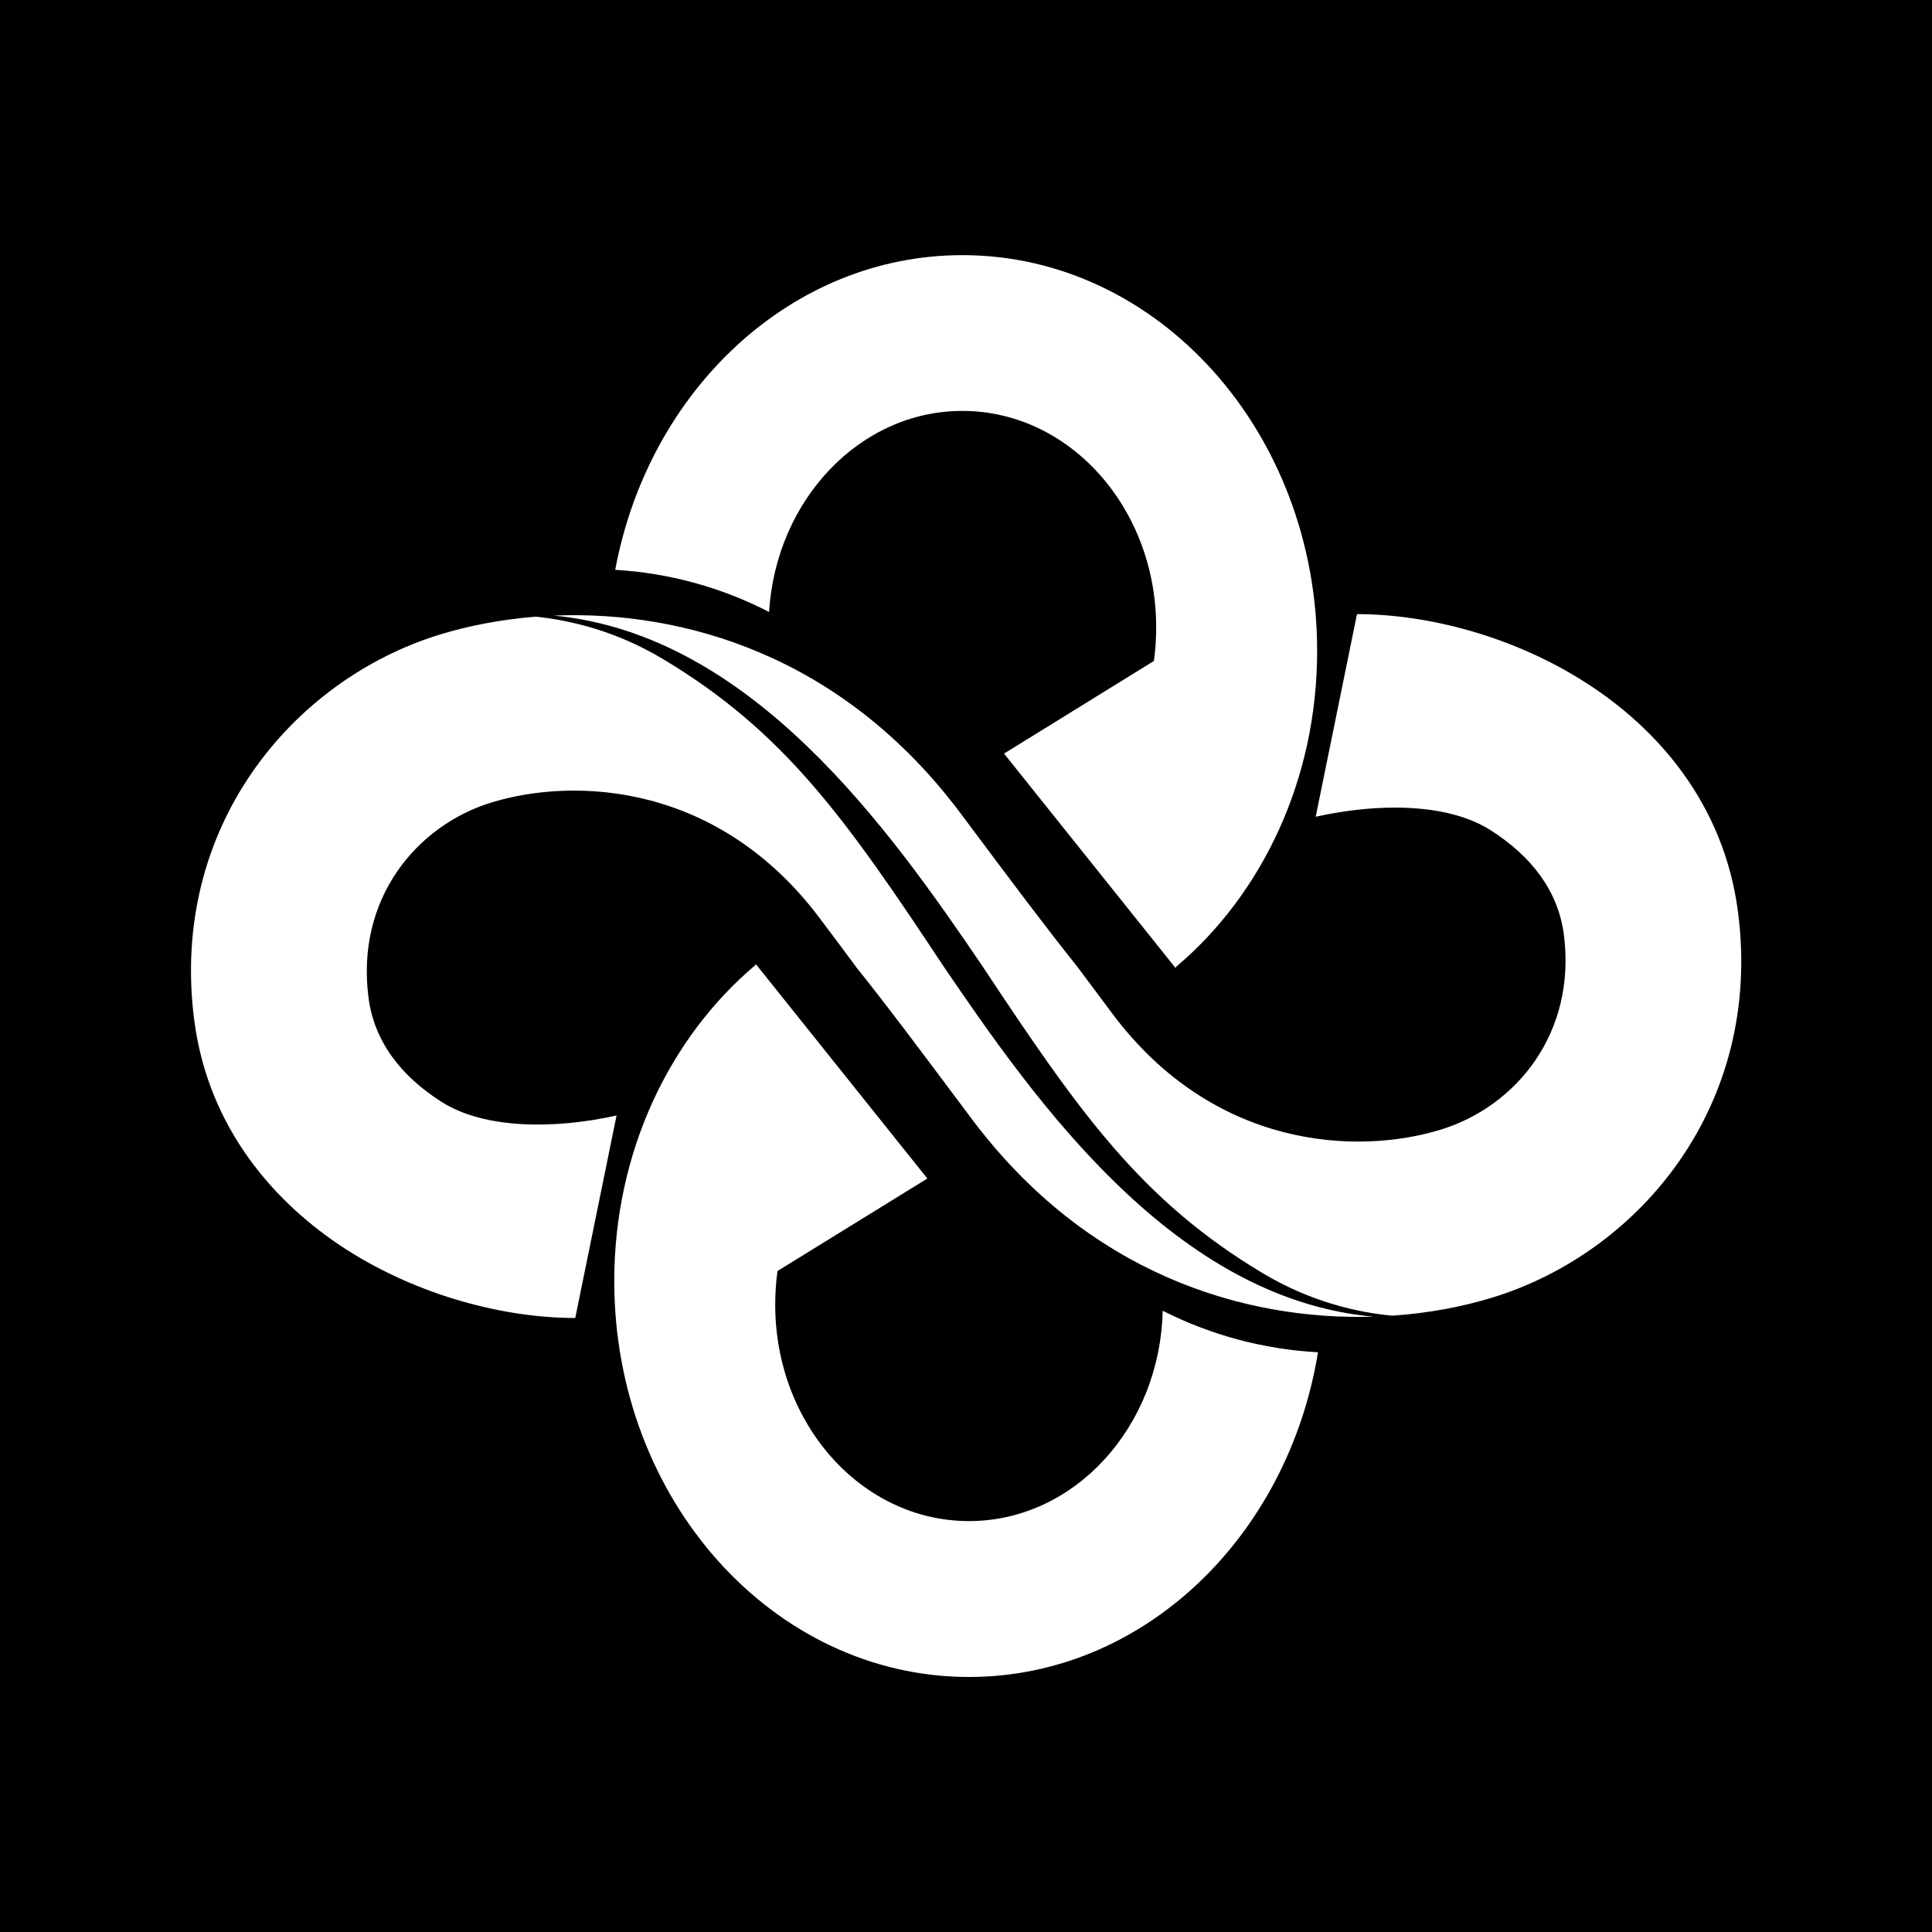
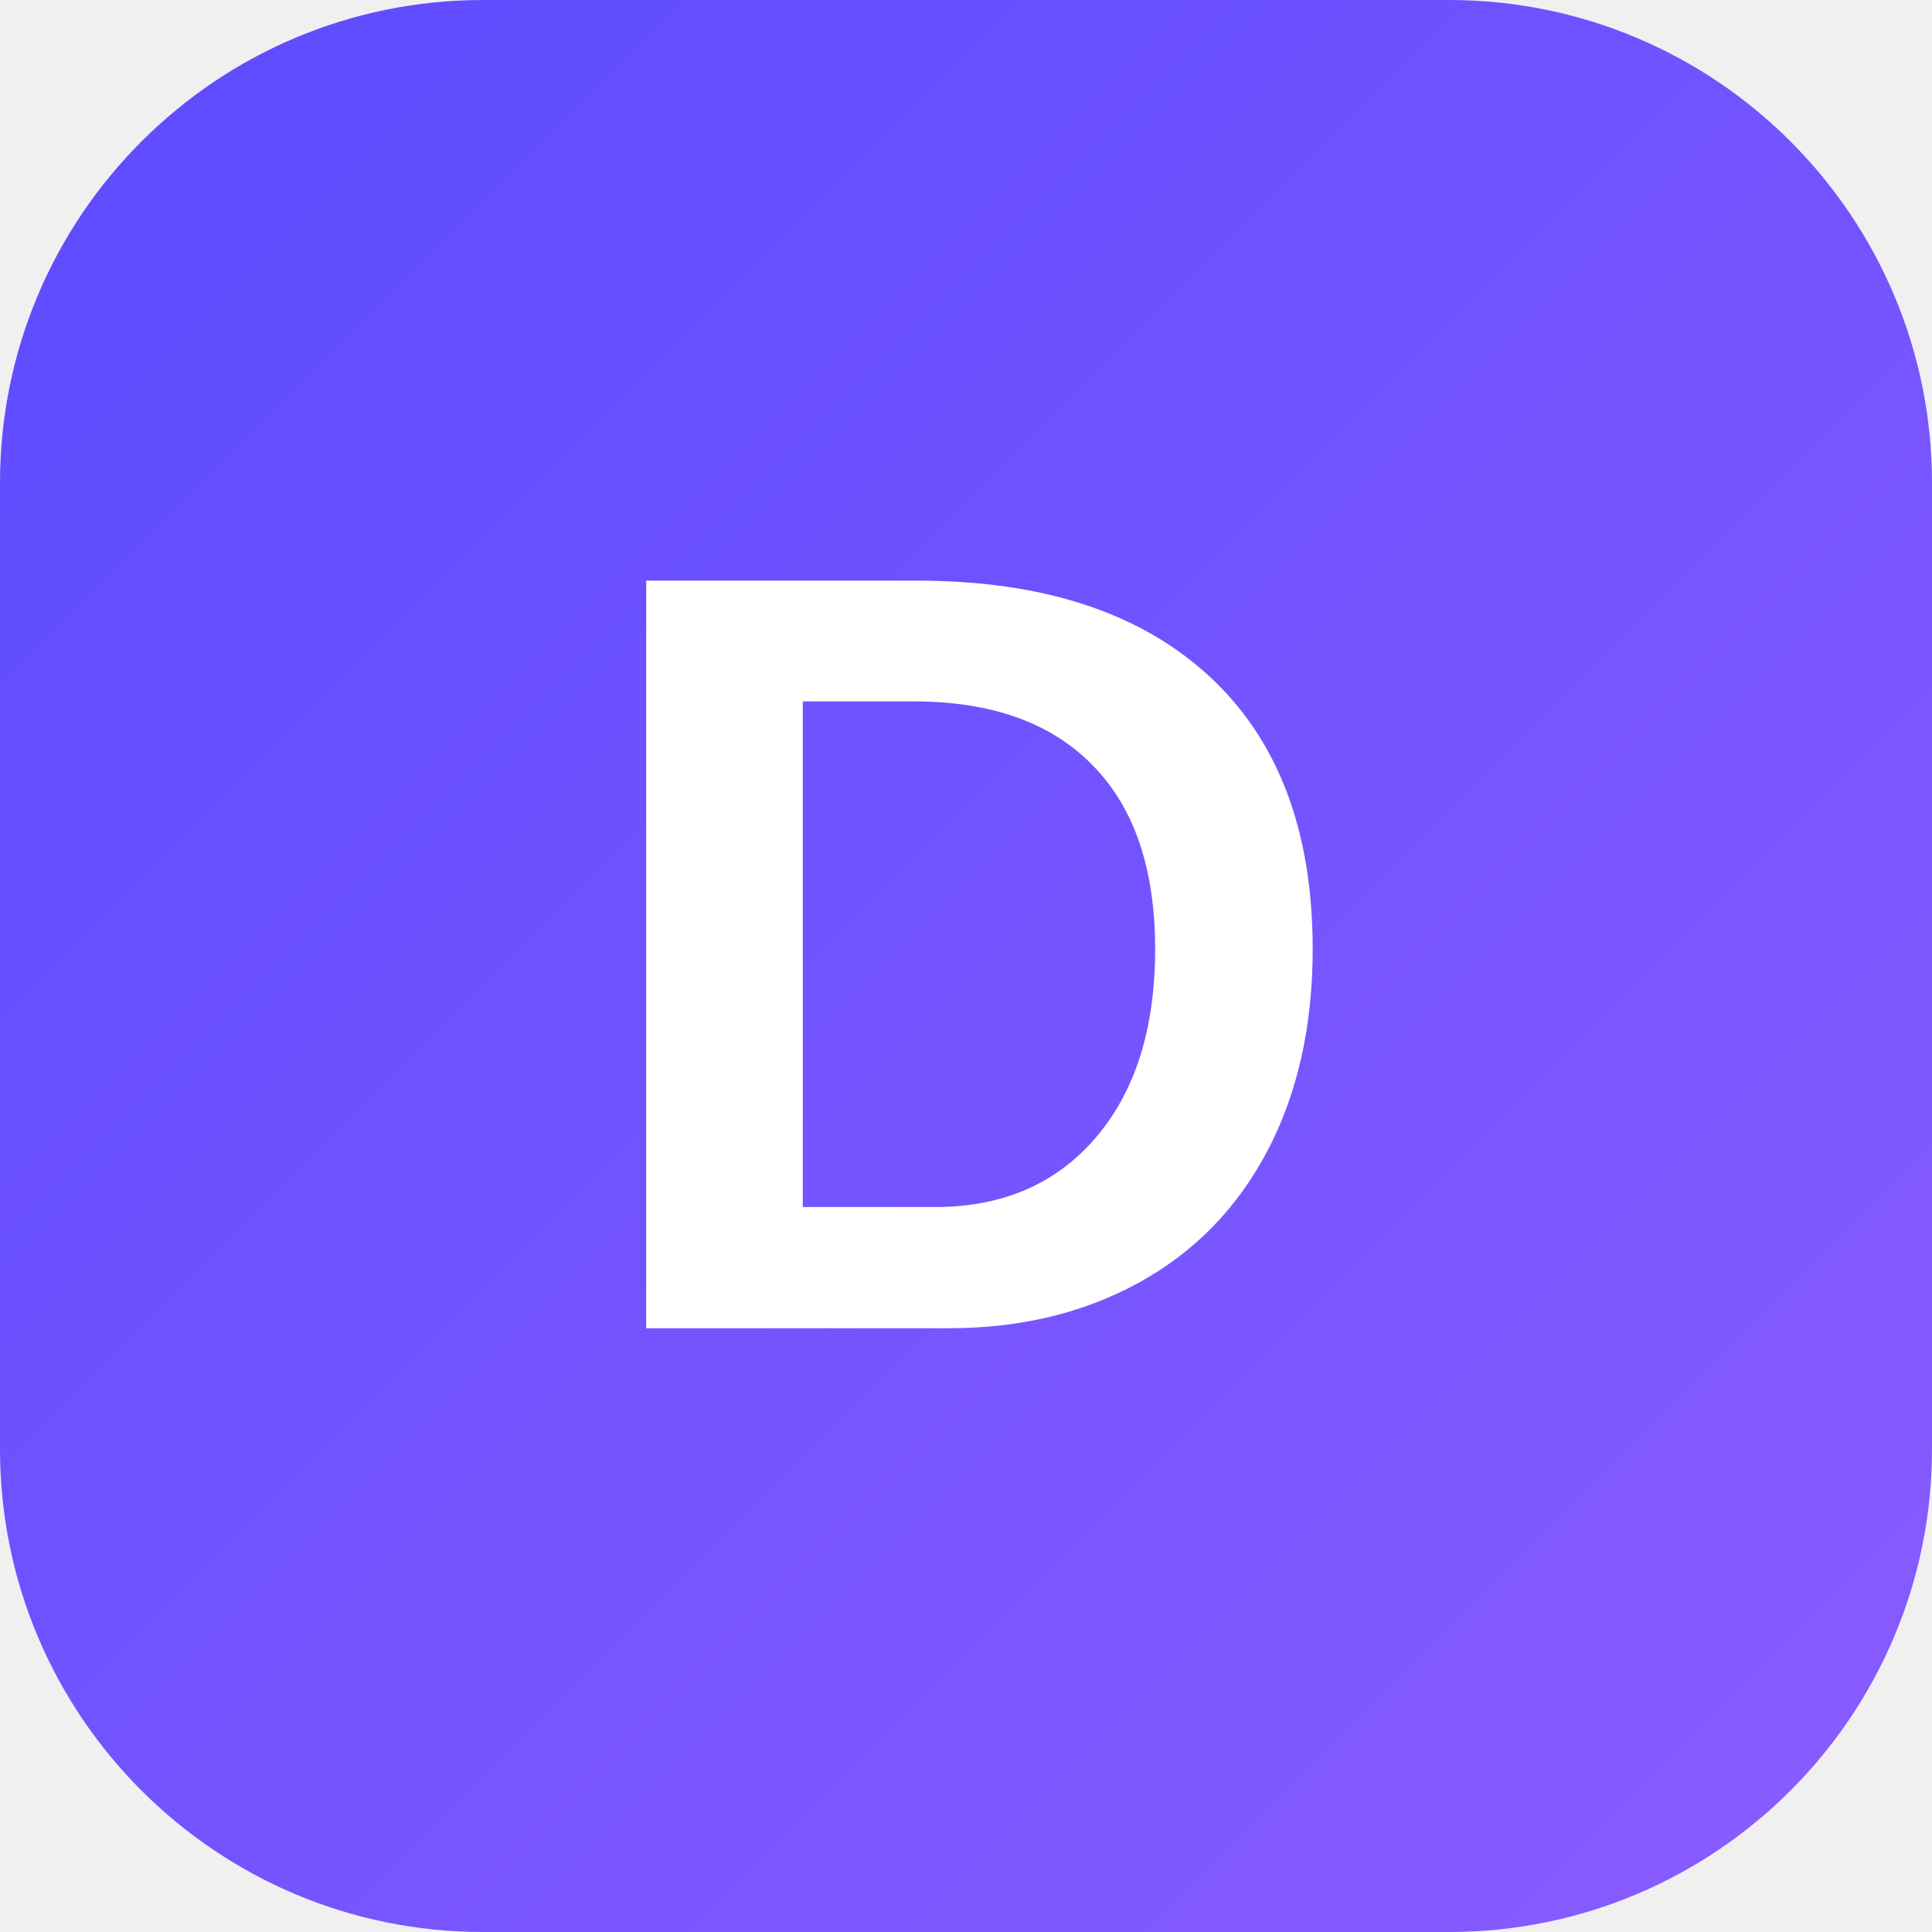
- <svg xmlns="http://www.w3.org/2000/svg" width="16" height="16" viewBox="0 0 16 16" fill="none">
-   <g clip-path="url(#clip0_121_6473)">
-     <path d="M16 0H0V16H16V0Z" fill="black" />
-     <path fill-rule="evenodd" clip-rule="evenodd" d="M5.095 4.719C5.372 3.231 6.554 2.113 7.97 2.113C9.592 2.113 10.908 3.58 10.908 5.391C10.908 6.458 10.45 7.407 9.742 8.005L9.735 8.016L8.315 6.241L9.556 5.474C9.569 5.383 9.575 5.29 9.575 5.195C9.575 4.206 8.857 3.403 7.97 3.403C7.122 3.403 6.427 4.138 6.369 5.068C5.983 4.869 5.552 4.746 5.095 4.719ZM4.438 5.107C4.147 5.13 3.878 5.183 3.643 5.255C2.419 5.631 1.4 6.855 1.609 8.452C1.726 9.343 2.274 9.969 2.878 10.354C3.472 10.731 4.175 10.915 4.764 10.915L5.106 9.238C4.593 9.352 4.014 9.352 3.658 9.126C3.313 8.907 3.098 8.618 3.052 8.263C2.945 7.446 3.447 6.837 4.07 6.646C4.761 6.434 5.951 6.484 6.792 7.609C6.835 7.666 6.877 7.723 6.919 7.778C6.975 7.854 7.03 7.928 7.085 8.001H7.084C7.342 8.322 7.626 8.703 7.965 9.156L8.045 9.263C9.012 10.556 10.31 10.937 11.374 10.904C9.728 10.756 8.582 9.132 7.813 8.001H7.813C7.005 6.781 6.496 6.059 5.489 5.457C5.104 5.226 4.726 5.137 4.438 5.107ZM11.531 10.896C11.24 10.869 10.854 10.781 10.459 10.545C9.453 9.943 8.944 9.221 8.136 8.001H8.136C7.369 6.872 6.226 5.253 4.586 5.098C5.658 5.054 6.978 5.428 7.957 6.738L8.037 6.845C8.376 7.299 8.661 7.68 8.918 8.001H8.918C8.972 8.074 9.028 8.148 9.084 8.223C9.125 8.279 9.168 8.335 9.21 8.392C10.051 9.517 11.241 9.568 11.932 9.355C12.555 9.164 13.057 8.555 12.951 7.738C12.904 7.383 12.689 7.095 12.344 6.875C11.989 6.649 11.41 6.649 10.896 6.764L11.238 5.086C11.827 5.086 12.531 5.27 13.124 5.648C13.729 6.032 14.276 6.658 14.393 7.549C14.602 9.147 13.584 10.37 12.359 10.746C12.115 10.821 11.834 10.875 11.531 10.896ZM8.025 13.888C9.467 13.888 10.666 12.728 10.915 11.199C10.454 11.174 10.018 11.052 9.629 10.855C9.606 11.821 8.896 12.597 8.025 12.597C7.138 12.597 6.42 11.795 6.42 10.805C6.42 10.71 6.426 10.617 6.439 10.526L7.68 9.76L6.26 7.985L6.253 7.995C5.545 8.593 5.087 9.542 5.087 10.609C5.087 12.42 6.403 13.888 8.025 13.888Z" fill="white" />
-   </g>
+ <svg xmlns="http://www.w3.org/2000/svg" viewBox="0 0 64 64">
  <defs>
-     <clipPath id="clip0_121_6473">
-       <rect width="16" height="16" fill="white" />
-     </clipPath>
+     <linearGradient id="g" x1="0" y1="0" x2="1" y2="1">
+       <stop offset="0" stop-color="#5b4bff" />
+       <stop offset="1" stop-color="#8a5cff" />
+     </linearGradient>
  </defs>
+   <rect width="64" height="64" rx="16" fill="url(#g)" />
+   <text x="32" y="44" text-anchor="middle" font-family="Arial, Helvetica, sans-serif" font-weight="700" font-size="36" fill="#fff">D</text>
</svg>
